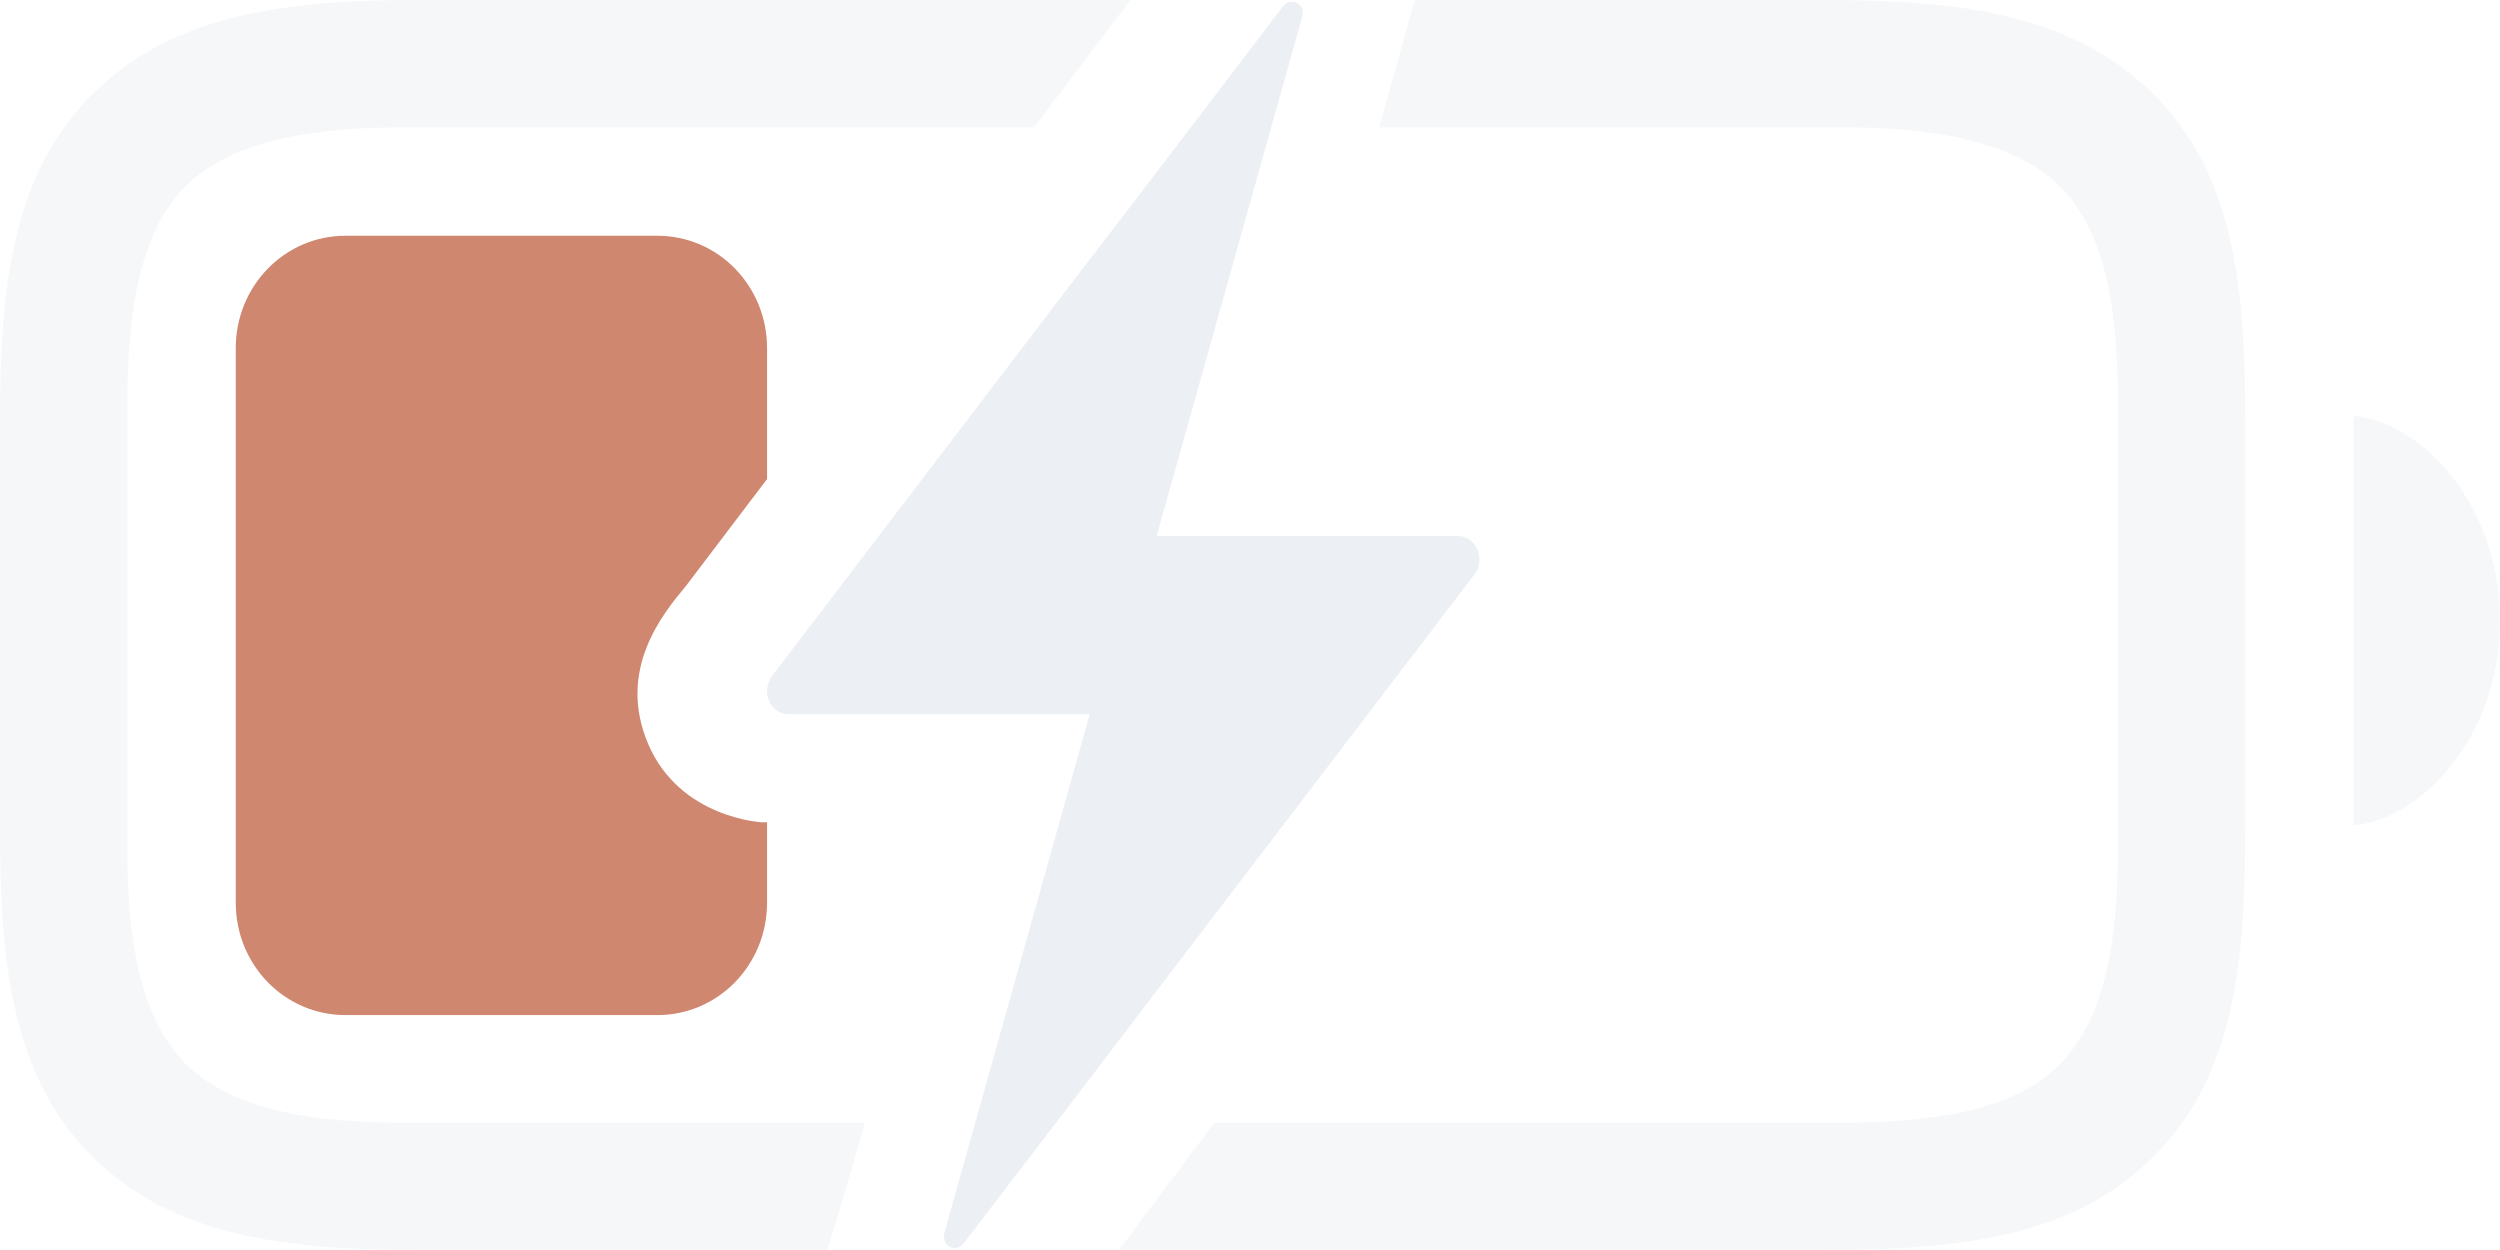
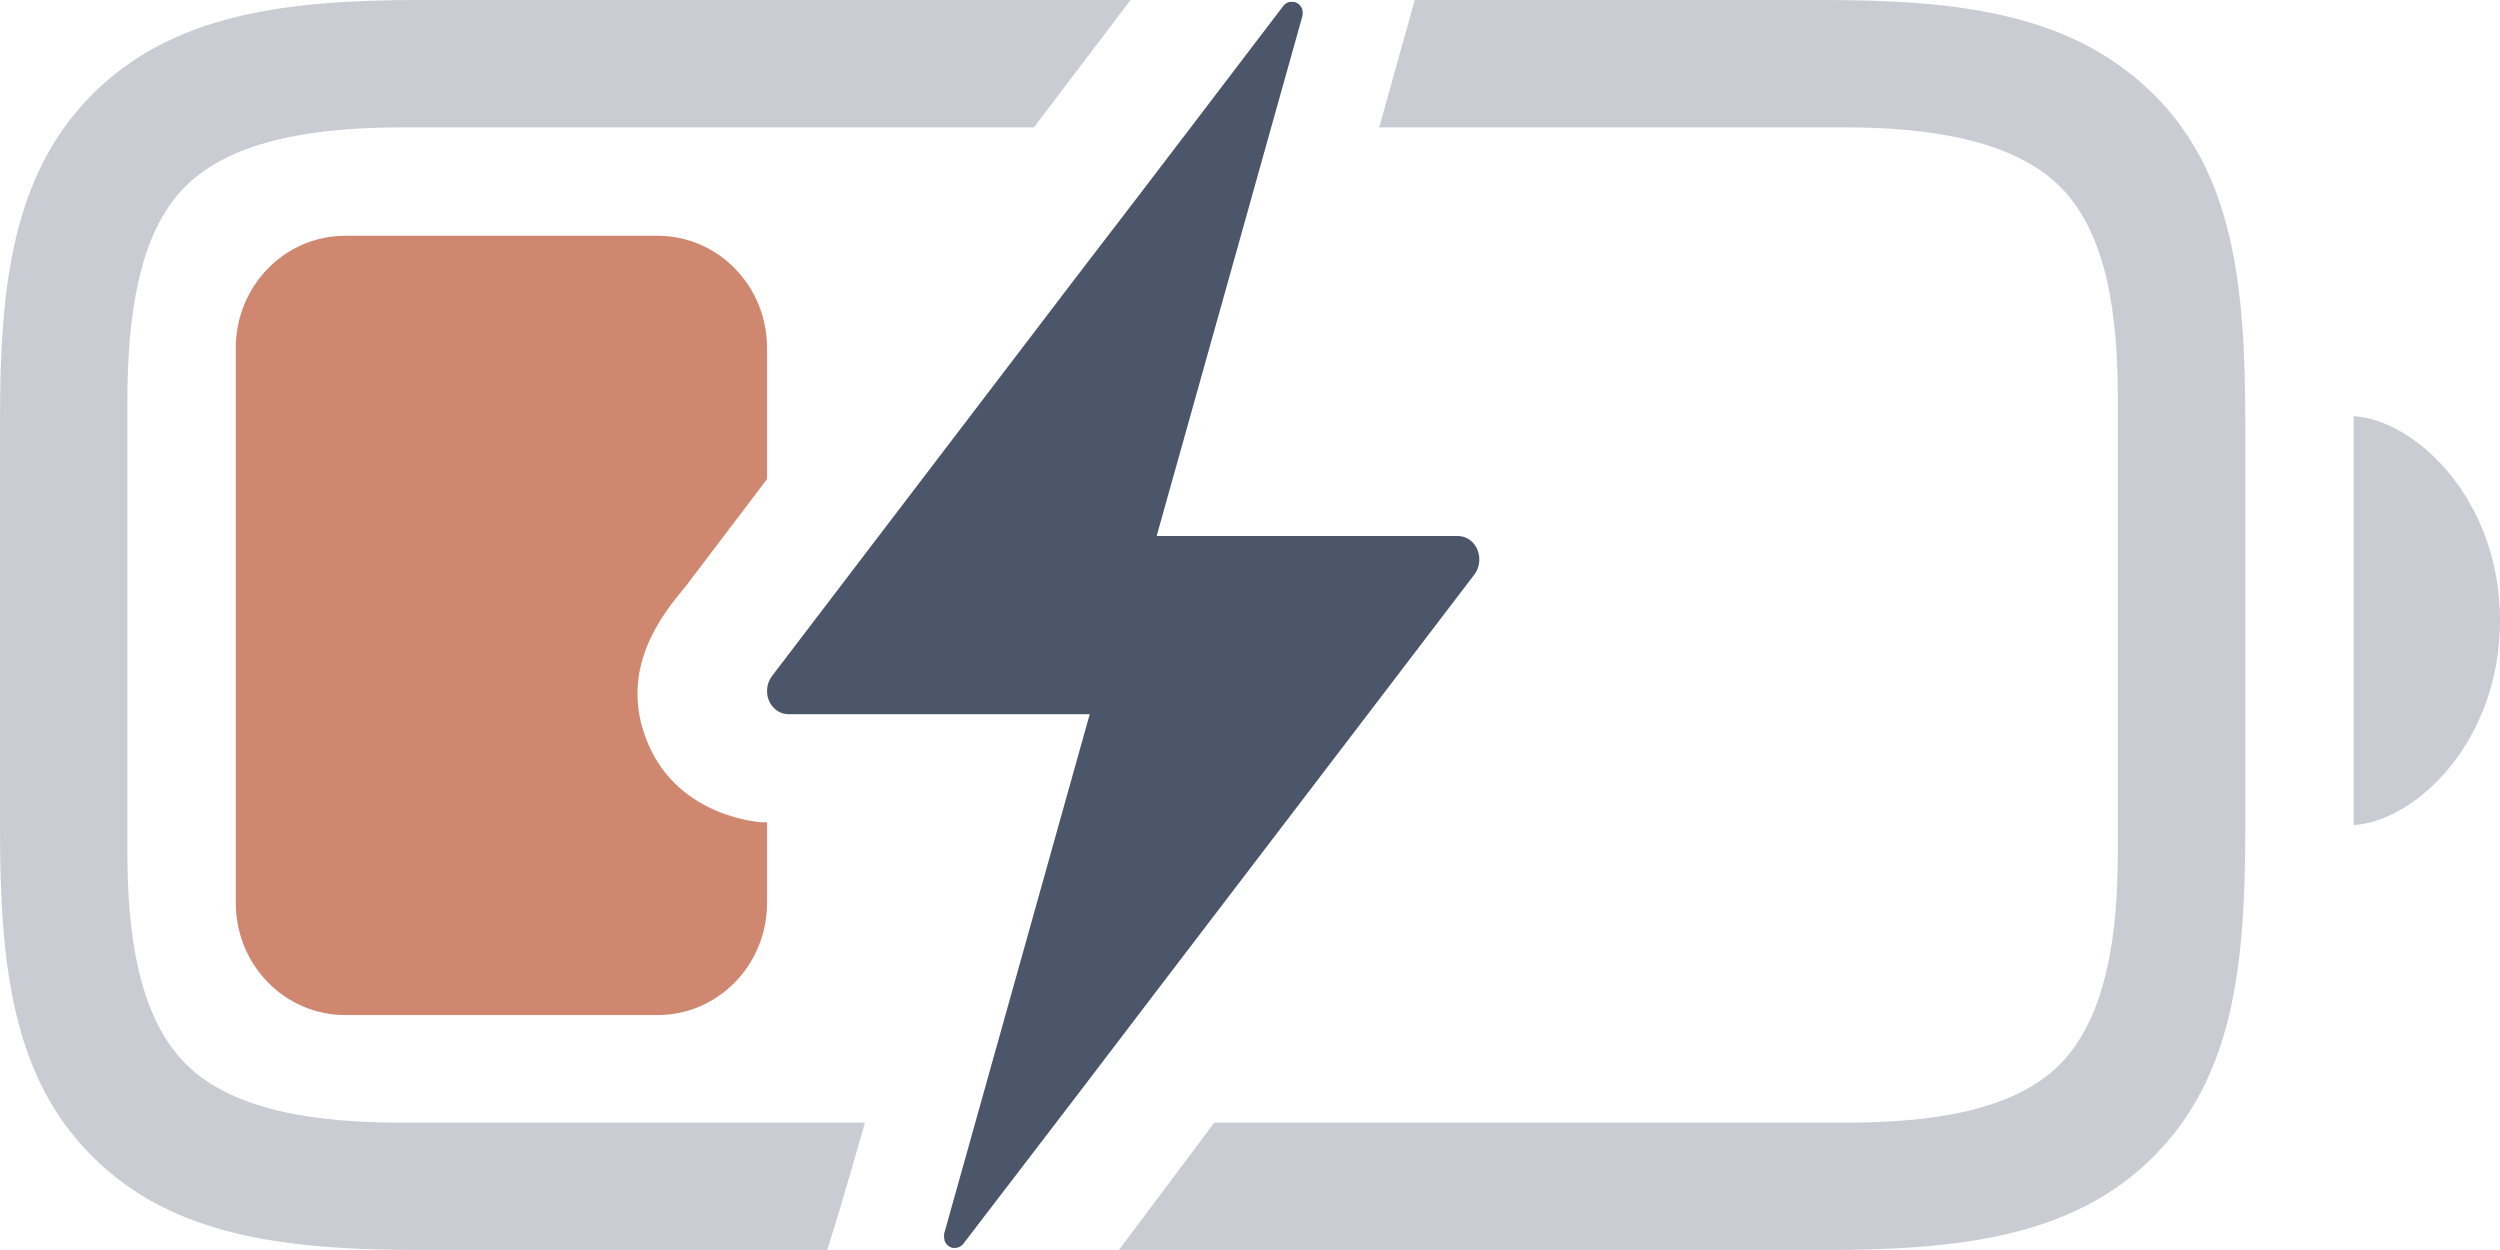
<svg xmlns="http://www.w3.org/2000/svg" fill="#000000" width="800" height="400" viewBox="0 0 56 28" version="1.1" id="svg28">
  <defs id="defs32">
    <clipPath clipPathUnits="userSpaceOnUse" id="clipPath4598">
      <path style="display:none;fill:#242933;fill-opacity:1;stroke:#242933;stroke-width:0;stroke-dasharray:none;stroke-opacity:1;paint-order:stroke markers fill" d="m 15.364,27.127 10.942,-14.419 2.013,-2.731 4.288,0.012 -0.545,2.684 -3.015,10.801 4.268,-0.002 c 0,0 1.69,0.036 2.463,1.712 0.773,1.677 -0.459,3.129 -0.459,3.129 l -13.11,17.498 -4.901,0.007 c 0,0 0.831,-2.517 1.461,-4.587 0.63,-2.07 2.504,-8.84 2.504,-8.84 l -4.202,0.029 c 0,0 -1.837,-0.088 -2.549,-1.751 -0.712,-1.663 0.323,-2.919 0.843,-3.542 z" id="path4600" />
      <path id="lpe_path-effect4606" style="fill:#242933;fill-opacity:1;stroke:#242933;stroke-width:0;stroke-dasharray:none;stroke-opacity:1;paint-order:stroke markers fill" class="powerclip" d="M 0.281,14.281 H 22.181 V 41.737 H 0.281 Z M 15.364,27.127 v -1.69e-4 c -0.519,0.623 -1.554,1.879 -0.843,3.542 0.712,1.663 2.549,1.751 2.549,1.751 l 4.202,-0.029 c 0,0 -1.874,6.769 -2.504,8.84 -0.63,2.07 -1.461,4.587 -1.461,4.587 l 4.901,-0.007 13.11,-17.498 c 0,0 1.232,-1.452 0.459,-3.129 -0.773,-1.677 -2.463,-1.712 -2.463,-1.712 l -4.268,0.002 3.015,-10.801 0.545,-2.684 -4.288,-0.012 -2.013,2.731 z" />
    </clipPath>
    <clipPath clipPathUnits="userSpaceOnUse" id="clipPath4602">
      <path style="display:none;fill:#242933;fill-opacity:1;stroke:#242933;stroke-width:0;stroke-dasharray:none;stroke-opacity:1;paint-order:stroke markers fill" d="m 15.364,27.127 10.942,-14.419 2.013,-2.731 4.288,0.012 -0.545,2.684 -3.015,10.801 4.268,-0.002 c 0,0 1.69,0.036 2.463,1.712 0.773,1.677 -0.459,3.129 -0.459,3.129 l -13.11,17.498 -4.901,0.007 c 0,0 0.831,-2.517 1.461,-4.587 0.63,-2.07 2.504,-8.84 2.504,-8.84 l -4.202,0.029 c 0,0 -1.837,-0.088 -2.549,-1.751 -0.712,-1.663 0.323,-2.919 0.843,-3.542 z" id="path4604" />
      <path id="lpe_path-effect4610" style="fill:#242933;fill-opacity:1;stroke:#242933;stroke-width:0;stroke-dasharray:none;stroke-opacity:1;paint-order:stroke markers fill" class="powerclip" d="M -5,9 H 61 V 47 H -5 Z m 20.364,18.127 v -1.69e-4 c -0.519,0.623 -1.554,1.879 -0.843,3.542 0.712,1.663 2.549,1.751 2.549,1.751 l 4.202,-0.029 c 0,0 -1.874,6.769 -2.504,8.84 -0.63,2.07 -1.461,4.587 -1.461,4.587 l 4.901,-0.007 13.11,-17.498 c 0,0 1.232,-1.452 0.459,-3.129 -0.773,-1.677 -2.463,-1.712 -2.463,-1.712 l -4.268,0.002 3.015,-10.801 0.545,-2.684 -4.288,-0.012 -2.013,2.731 z" />
    </clipPath>
  </defs>
-   <path id="path26" style="display:inline;fill:#eceff4;fill-opacity:0.502;stroke-width:1;stroke-dasharray:none" d="M 9.41,14 C 6.433,14 3.881,14.301 2.073,16.109 0.266,17.916 0,20.433 0,23.41 v 9.144 c 0,3.03 0.266,5.565 2.073,7.354 C 3.881,41.716 6.433,42 9.463,42 H 40.848 c 3.03,0 5.582,-0.284 7.39,-2.091 1.808,-1.808 2.056,-4.324 2.056,-7.354 v -9.091 c 0,-3.03 -0.248,-5.565 -2.056,-7.354 C 46.413,14.301 43.879,14 40.848,14 Z M 9.02,16.853 H 41.344 c 1.808,0 3.739,0.266 4.803,1.329 1.081,1.081 1.293,2.959 1.293,4.785 v 10.084 c 0,1.825 -0.231,3.704 -1.293,4.785 -1.063,1.081 -2.995,1.311 -4.803,1.311 H 8.967 C 7.142,39.147 5.228,38.899 4.165,37.836 3.084,36.754 2.853,34.876 2.853,33.051 V 23.02 c 0,-1.861 0.23,-3.775 1.294,-4.838 1.081,-1.081 3.013,-1.329 4.873,-1.329 z m 43.701,6.468 v 9.162 C 54.121,32.395 56,30.605 56,27.894 56,25.2 54.121,23.41 52.722,23.321 Z" clip-path="url(#clipPath4602)" transform="translate(0,-14)" />
+   <path id="path26" style="display:inline;fill:#4c566a;fill-opacity:0.3;stroke-width:1;stroke-dasharray:none" d="M 9.41,14 C 6.433,14 3.881,14.301 2.073,16.109 0.266,17.916 0,20.433 0,23.41 v 9.144 c 0,3.03 0.266,5.565 2.073,7.354 C 3.881,41.716 6.433,42 9.463,42 H 40.848 c 3.03,0 5.582,-0.284 7.39,-2.091 1.808,-1.808 2.056,-4.324 2.056,-7.354 v -9.091 c 0,-3.03 -0.248,-5.565 -2.056,-7.354 C 46.413,14.301 43.879,14 40.848,14 Z M 9.02,16.853 H 41.344 c 1.808,0 3.739,0.266 4.803,1.329 1.081,1.081 1.293,2.959 1.293,4.785 v 10.084 c 0,1.825 -0.231,3.704 -1.293,4.785 -1.063,1.081 -2.995,1.311 -4.803,1.311 H 8.967 C 7.142,39.147 5.228,38.899 4.165,37.836 3.084,36.754 2.853,34.876 2.853,33.051 V 23.02 c 0,-1.861 0.23,-3.775 1.294,-4.838 1.081,-1.081 3.013,-1.329 4.873,-1.329 z m 43.701,6.468 v 9.162 C 54.121,32.395 56,30.605 56,27.894 56,25.2 54.121,23.41 52.722,23.321 Z" clip-path="url(#clipPath4602)" transform="translate(0,-14)" />
  <path style="fill:#d08770;fill-opacity:1;stroke-width:0.053" id="rect2960" width="11.9" height="17.456" x="5.281" y="19.281" rx="2.457" ry="2.517" clip-path="url(#clipPath4598)" d="m 7.738,19.281 h 6.987 c 1.361,0 2.457,1.122 2.457,2.517 v 12.423 c 0,1.394 -1.096,2.517 -2.457,2.517 H 7.738 c -1.361,0 -2.457,-1.122 -2.457,-2.517 V 21.798 c 0,-1.394 1.096,-2.517 2.457,-2.517 z" transform="translate(0,-14)" />
-   <path d="m 30.081,16.73 2.962,-3.883 c 0.042,-0.063 0.07,-0.134 0.084,-0.209 0.004,-0.024 0.007,-0.048 0.009,-0.072 0.003,-0.047 2.27e-4,-0.095 -0.009,-0.141 -0.013,-0.068 -0.038,-0.133 -0.074,-0.191 -0.024,-0.038 -0.053,-0.073 -0.085,-0.104 -0.016,-0.015 -0.034,-0.029 -0.053,-0.042 -0.037,-0.026 -0.078,-0.047 -0.121,-0.06 -0.046,-0.015 -0.095,-0.022 -0.143,-0.022 h -6.742 l 1.326,-4.728 0.353,-1.258 0.679,-2.425 0.056,-0.201 0.852,-3.037 v 0 c 0.003,-0.02 0.005,-0.04 0.005,-0.06 v -0.018 c 0,-0.005 0,-0.028 -0.005,-0.042 -0.005,-0.013 0,-0.01 0,-0.015 -0.004,-0.017 -0.011,-0.034 -0.019,-0.049 v 0 c -0.009,-0.015 -0.018,-0.029 -0.028,-0.043 l -0.01,-0.011 c -0.009,-0.009 -0.018,-0.017 -0.027,-0.025 l -0.011,-0.009 c -0.014,-0.01 -0.028,-0.019 -0.043,-0.026 v 0 c -0.014,-0.007 -0.029,-0.012 -0.045,-0.015 h -0.014 -0.036 -0.014 c -0.016,-0.002 -0.033,-0.002 -0.049,0 v 0 c -0.016,0.004 -0.031,0.009 -0.046,0.016 l -0.014,0.008 -0.033,0.023 -0.012,0.011 c -0.015,0.013 -0.028,0.028 -0.039,0.045 v 0 l -1.97,2.586 -1.438,1.884 -1.078,1.404 -6.971,9.142 c -0.018,0.028 -0.034,0.057 -0.048,0.088 -0.018,0.038 -0.03,0.078 -0.038,0.119 -0.009,0.046 -0.012,0.094 -0.009,0.141 0.007,0.162 0.088,0.311 0.219,0.406 0.019,0.013 0.039,0.024 0.059,0.034 0.064,0.031 0.135,0.047 0.207,0.047 h 6.742 l -3.263,11.644 c -0.002,0.02 -0.002,0.041 0,0.061 v 0.016 c 7.91e-4,0.014 0.003,0.028 0.007,0.042 -5.66e-4,0.005 -5.66e-4,0.01 0,0.015 0.004,0.017 0.011,0.034 0.019,0.049 v 0 c 0.009,0.014 0.018,0.028 0.028,0.042 l 0.01,0.011 0.027,0.026 c 0.004,0.002 0.008,0.005 0.011,0.009 0.013,0.01 0.028,0.018 0.043,0.025 v 0 c 0.015,0.006 0.03,0.011 0.045,0.015 h 0.014 c 0.012,9.86e-4 0.024,9.86e-4 0.036,0 h 0.014 c 0.017,-5.66e-4 0.033,-0.003 0.049,-0.007 v 0 c 0.016,-0.004 0.031,-0.01 0.045,-0.018 l 0.014,-0.008 0.033,-0.023 0.012,-0.01 c 0.015,-0.013 0.028,-0.028 0.039,-0.045 v 0 l 2.552,-3.332 1.918,-2.517 z" id="path3644" style="fill:#eceff4;fill-opacity:1;stroke-width:0.109" />
+   <path d="m 30.081,16.73 2.962,-3.883 c 0.042,-0.063 0.07,-0.134 0.084,-0.209 0.004,-0.024 0.007,-0.048 0.009,-0.072 0.003,-0.047 2.27e-4,-0.095 -0.009,-0.141 -0.013,-0.068 -0.038,-0.133 -0.074,-0.191 -0.024,-0.038 -0.053,-0.073 -0.085,-0.104 -0.016,-0.015 -0.034,-0.029 -0.053,-0.042 -0.037,-0.026 -0.078,-0.047 -0.121,-0.06 -0.046,-0.015 -0.095,-0.022 -0.143,-0.022 h -6.742 l 1.326,-4.728 0.353,-1.258 0.679,-2.425 0.056,-0.201 0.852,-3.037 v 0 c 0.003,-0.02 0.005,-0.04 0.005,-0.06 v -0.018 c 0,-0.005 0,-0.028 -0.005,-0.042 -0.005,-0.013 0,-0.01 0,-0.015 -0.004,-0.017 -0.011,-0.034 -0.019,-0.049 v 0 c -0.009,-0.015 -0.018,-0.029 -0.028,-0.043 l -0.01,-0.011 c -0.009,-0.009 -0.018,-0.017 -0.027,-0.025 l -0.011,-0.009 c -0.014,-0.01 -0.028,-0.019 -0.043,-0.026 v 0 c -0.014,-0.007 -0.029,-0.012 -0.045,-0.015 h -0.014 -0.036 -0.014 c -0.016,-0.002 -0.033,-0.002 -0.049,0 v 0 c -0.016,0.004 -0.031,0.009 -0.046,0.016 l -0.014,0.008 -0.033,0.023 -0.012,0.011 c -0.015,0.013 -0.028,0.028 -0.039,0.045 v 0 l -1.97,2.586 -1.438,1.884 -1.078,1.404 -6.971,9.142 c -0.018,0.028 -0.034,0.057 -0.048,0.088 -0.018,0.038 -0.03,0.078 -0.038,0.119 -0.009,0.046 -0.012,0.094 -0.009,0.141 0.007,0.162 0.088,0.311 0.219,0.406 0.019,0.013 0.039,0.024 0.059,0.034 0.064,0.031 0.135,0.047 0.207,0.047 h 6.742 l -3.263,11.644 c -0.002,0.02 -0.002,0.041 0,0.061 v 0.016 c 7.91e-4,0.014 0.003,0.028 0.007,0.042 -5.66e-4,0.005 -5.66e-4,0.01 0,0.015 0.004,0.017 0.011,0.034 0.019,0.049 v 0 c 0.009,0.014 0.018,0.028 0.028,0.042 l 0.01,0.011 0.027,0.026 c 0.004,0.002 0.008,0.005 0.011,0.009 0.013,0.01 0.028,0.018 0.043,0.025 v 0 c 0.015,0.006 0.03,0.011 0.045,0.015 h 0.014 c 0.012,9.86e-4 0.024,9.86e-4 0.036,0 h 0.014 c 0.017,-5.66e-4 0.033,-0.003 0.049,-0.007 v 0 c 0.016,-0.004 0.031,-0.01 0.045,-0.018 l 0.014,-0.008 0.033,-0.023 0.012,-0.01 c 0.015,-0.013 0.028,-0.028 0.039,-0.045 v 0 l 2.552,-3.332 1.918,-2.517 z" id="path3644" style="fill:#4c566a;fill-opacity:1;stroke-width:0.109" />
</svg>
